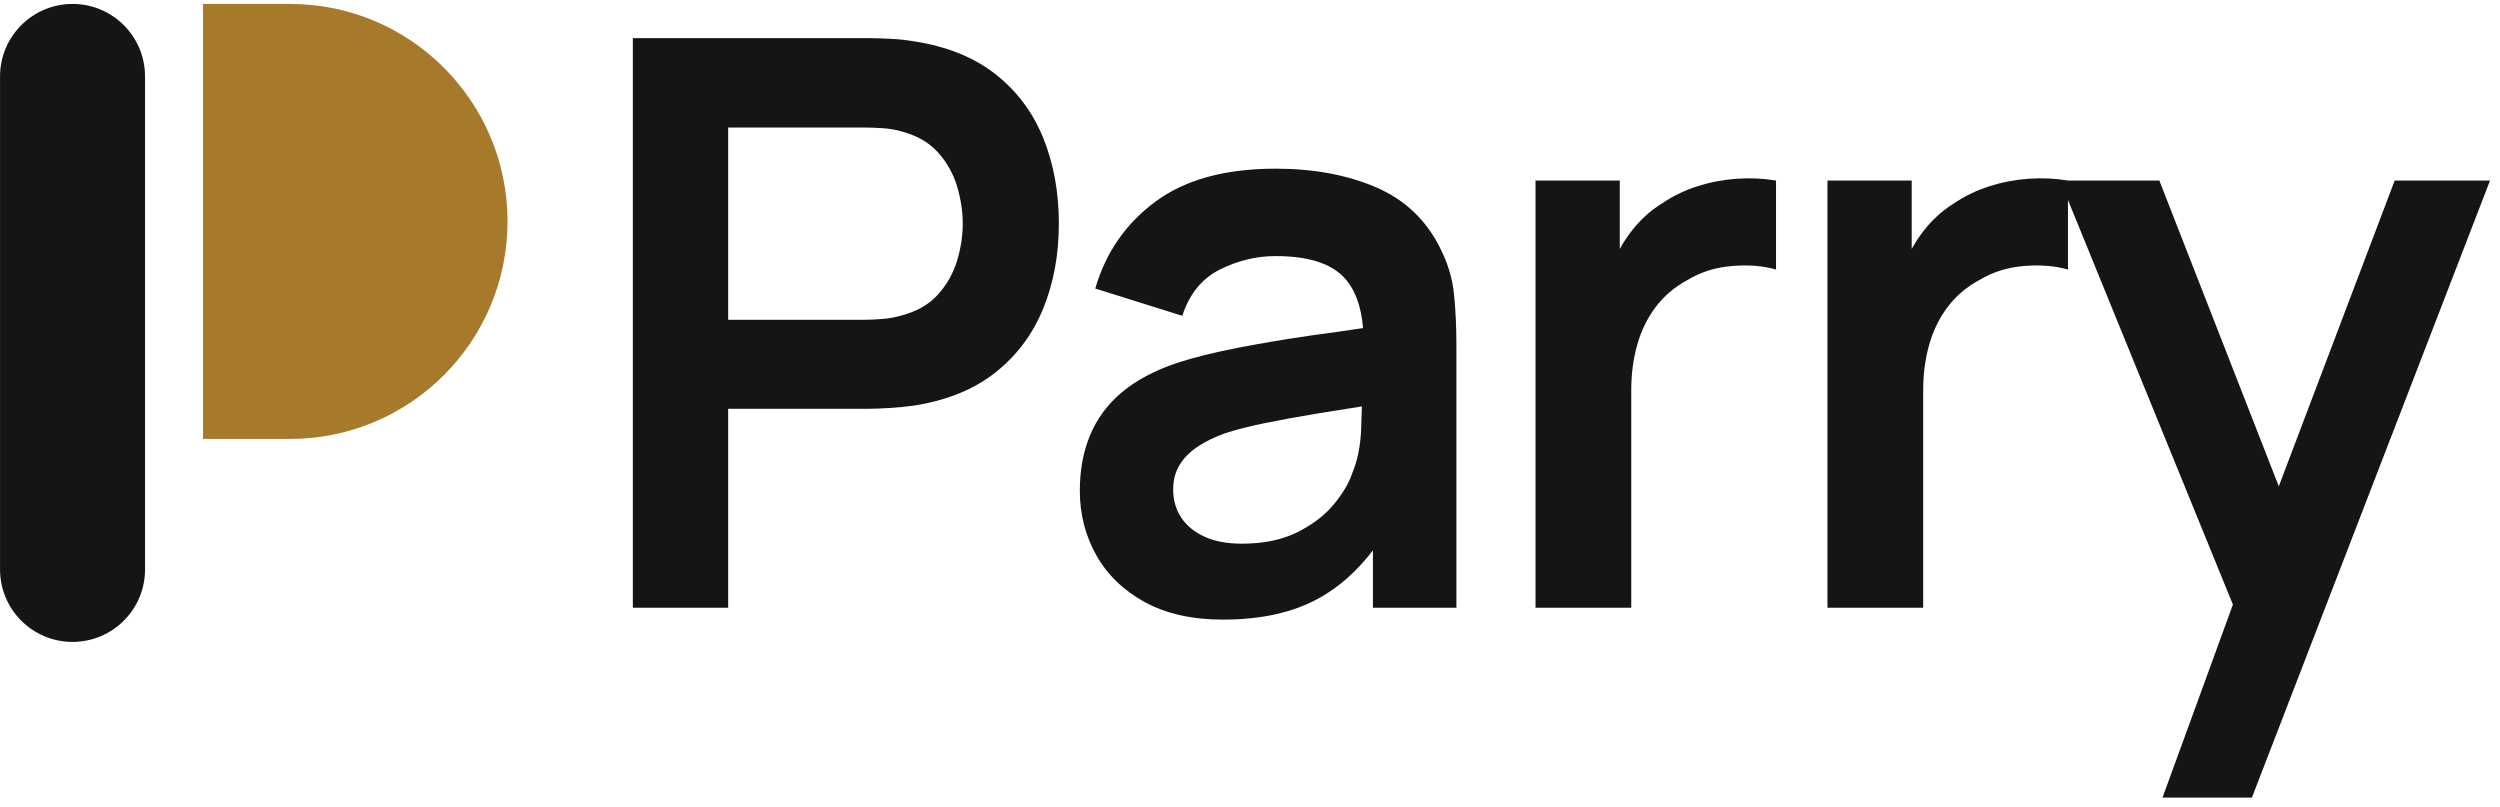
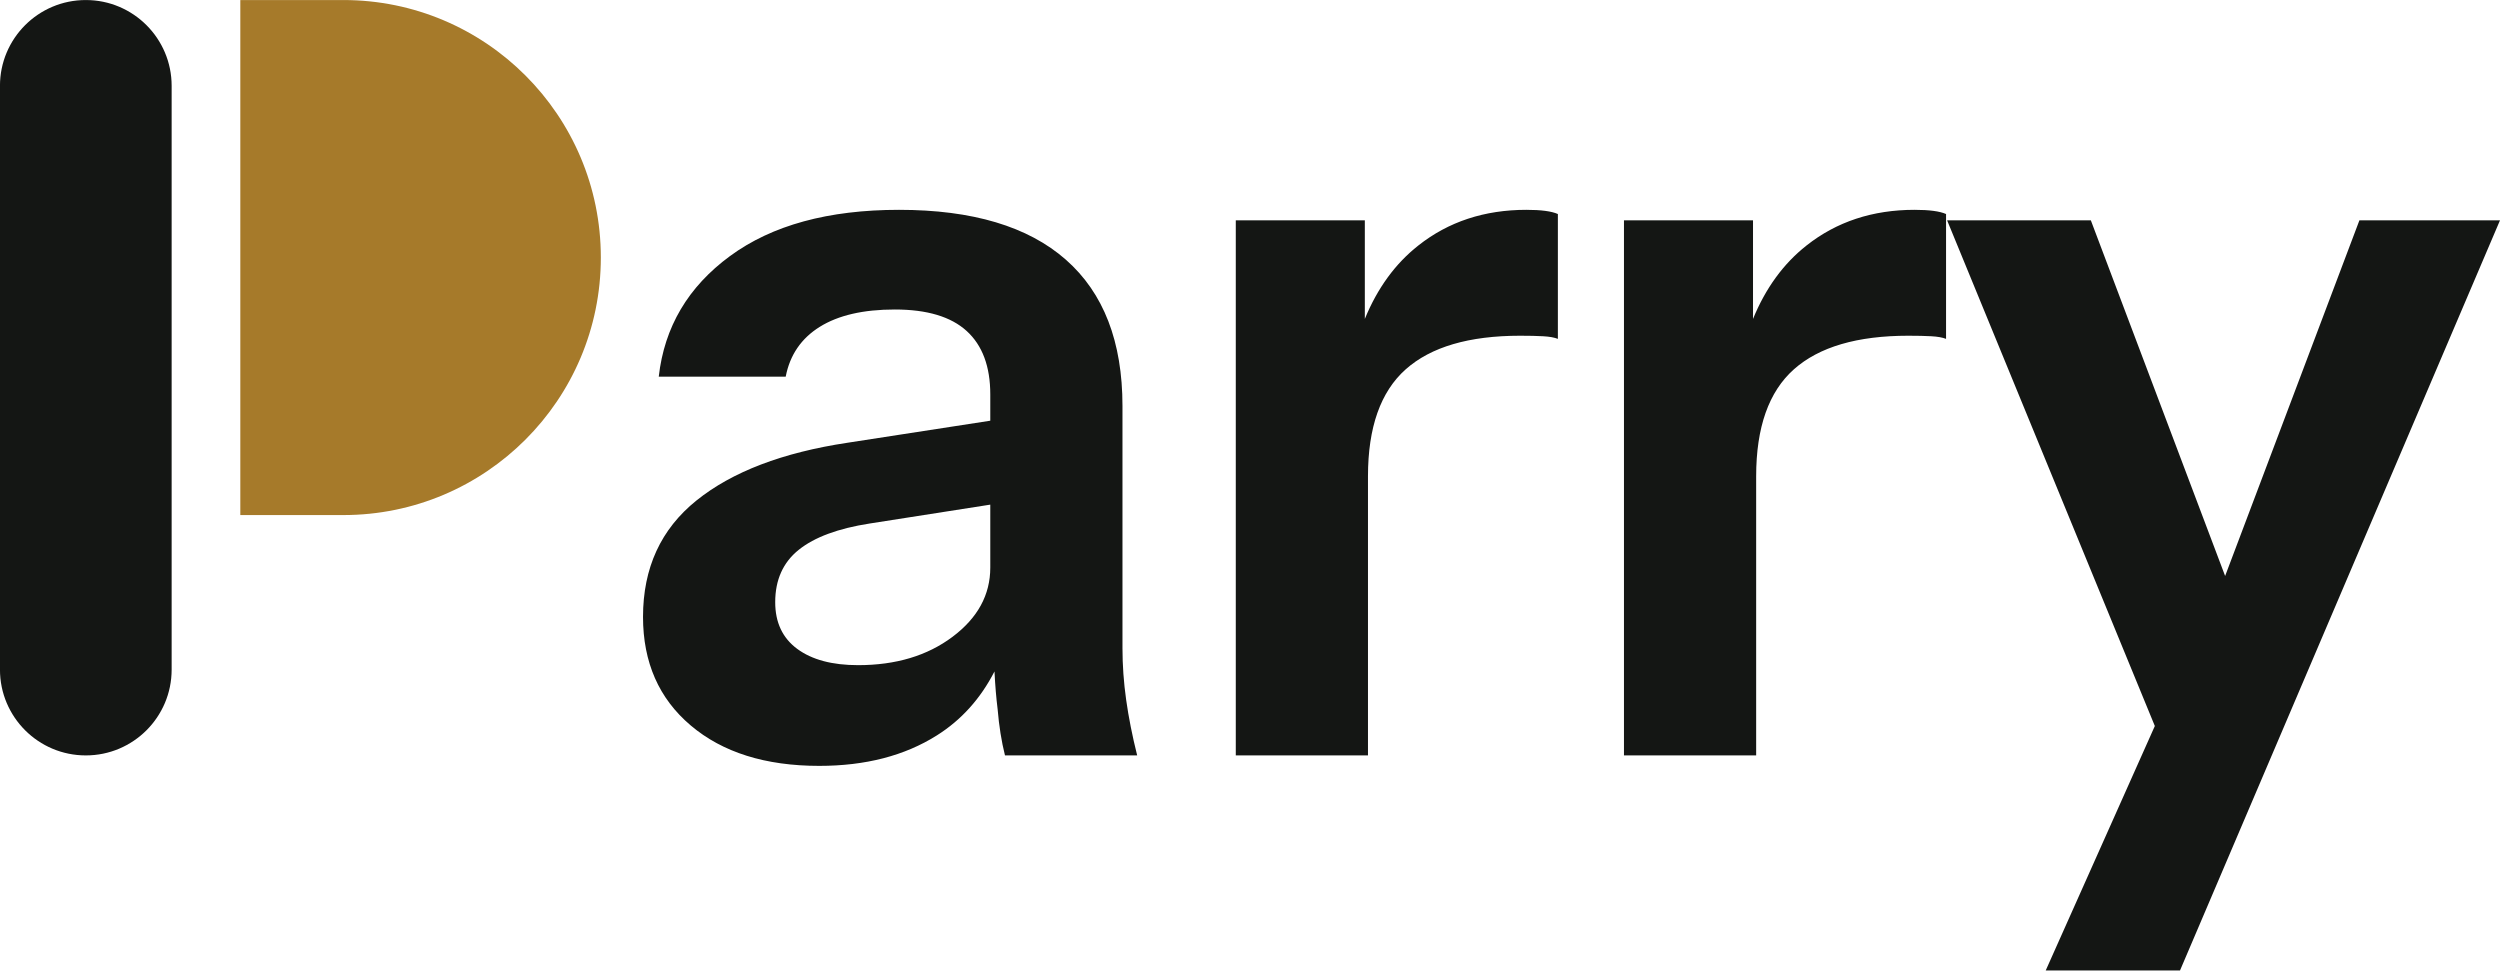
- <svg xmlns="http://www.w3.org/2000/svg" viewBox="0 0 316 102" width="316" height="102" role="img" aria-label="Parry">
+ <svg xmlns="http://www.w3.org/2000/svg" viewBox="0 0 238.29 92.5" width="238.29" height="92.5" role="img" aria-label="Parry">
  <style>.t{fill:#141614}.m{fill:#A67A2A}@media (prefers-color-scheme:dark){.t{fill:#EEEADF}.m{fill:#D9B160}}</style>
-   <g transform="translate(-26.57 -17.83) scale(3.6655)">
+   <g transform="translate(-23.73 -16.36) scale(3.2727)">
    <rect class="t" x="7.25" y="5" width="5" height="22" rx="2.5" />
    <path class="m" d="M14.25 5H17.25A7.5 7.5 0 0 1 17.25 20H14.25Z" />
  </g>
-   <path class="t" transform="translate(79.99 4.82)" d="M12.05 72L0 72L0 0L29.75 0Q30.8 0 32.45 0.08Q34.1 0.15 35.5 0.4Q41.75 1.35 45.83 4.55Q49.9 7.75 51.88 12.63Q53.85 17.5 53.85 23.45Q53.85 29.35 51.85 34.23Q49.85 39.1 45.78 42.3Q41.7 45.5 35.5 46.45Q34.1 46.65 32.43 46.75Q30.75 46.85 29.75 46.85L12.05 46.85L12.05 72M12.05 11.3L12.05 35.6L29.25 35.6Q30.25 35.6 31.5 35.5Q32.75 35.4 33.8 35.1Q36.8 34.35 38.53 32.45Q40.25 30.55 40.98 28.15Q41.7 25.75 41.7 23.45Q41.7 21.15 40.98 18.72Q40.25 16.3 38.53 14.4Q36.8 12.5 33.8 11.75Q32.75 11.45 31.5 11.38Q30.25 11.3 29.25 11.3L12.05 11.3M74.6 73.5Q68.75 73.5 64.7 71.28Q60.65 69.05 58.58 65.35Q56.5 61.65 56.5 57.2Q56.5 53.3 57.8 50.18Q59.1 47.05 61.8 44.78Q64.5 42.5 68.8 41.05Q72.05 40 76.43 39.15Q80.8 38.3 85.95 37.55Q89 37.15 92.3 36.65Q91.95 32.4 89.85 30.2Q87.3 27.55 81.25 27.55Q77.6 27.55 74.2 29.25Q70.8 30.95 69.45 35.1L58.45 31.65Q60.45 24.8 66.08 20.65Q71.7 16.5 81.25 16.5Q88.45 16.5 93.93 18.85Q99.4 21.2 102.05 26.55Q103.5 29.4 103.8 32.38Q104.1 35.35 104.1 38.85L104.1 72L93.55 72L93.55 64.75Q90.5 68.7 86.8 70.75Q81.9 73.5 74.6 73.5M77 63.9Q81.1 63.9 84 62.45Q86.9 61 88.63 58.9Q90.35 56.8 90.95 54.95Q91.9 52.65 92.05 49.65Q92.1 47.9 92.15 46.55Q89 47.05 86.5 47.45Q82.6 48.1 79.8 48.68Q77 49.25 74.85 49.95Q72.75 50.7 71.3 51.7Q69.85 52.7 69.08 54Q68.3 55.3 68.3 57.05Q68.3 59.05 69.3 60.58Q70.3 62.1 72.22 63Q74.15 63.9 77 63.9M126.2 72L114.1 72L114.1 18L124.75 18L124.75 26.65Q125.35 25.55 126.15 24.5Q127.8 22.3 130.15 20.85Q132.15 19.5 134.57 18.72Q137 17.95 139.55 17.77Q142.1 17.6 144.5 18L144.5 29.25Q142.1 28.55 138.98 28.8Q135.85 29.05 133.35 30.55Q130.85 31.9 129.28 34Q127.7 36.1 126.95 38.78Q126.2 41.45 126.2 44.55L126.2 72M163.1 72L151 72L151 18L161.65 18L161.65 26.65Q162.25 25.55 163.05 24.5Q164.7 22.3 167.05 20.85Q169.05 19.5 171.48 18.72Q173.9 17.95 176.45 17.77Q179 17.6 181.4 18L181.4 29.25Q179 28.55 175.88 28.8Q172.75 29.05 170.25 30.55Q167.75 31.9 166.18 34Q164.6 36.1 163.85 38.78Q163.1 41.45 163.1 44.55L163.1 72M204.65 96L193.35 96L202.25 71.6L180.4 18L192.95 18L208.05 56.65L222.7 18L234.75 18L204.65 96" />
+   <path class="t" d="M108.39 72L95.79 72Q95.29 70 95.09 67.6Q94.89 66 94.79 64Q92.79 67.9 89.29 70.1Q84.69 73 78.09 73Q70.39 73 65.84 69.15Q61.29 65.3 61.29 58.8Q61.29 51.8 66.39 47.7Q71.49 43.6 80.79 42.2L94.39 40.1L94.39 37.6Q94.39 33.6 92.14 31.55Q89.89 29.5 85.29 29.5Q80.79 29.5 78.14 31.15Q75.49 32.8 74.89 35.9L62.79 35.9Q63.59 28.8 69.59 24.4Q75.59 20 85.69 20Q96.19 20 101.59 24.75Q106.99 29.5 106.99 38.7L106.99 61.8Q106.99 64.2 107.34 66.7Q107.69 69.2 108.39 72M94.39 54.1L94.39 48.1L82.89 49.9Q78.39 50.6 76.14 52.4Q73.89 54.2 73.89 57.4Q73.89 60.3 75.99 61.85Q78.09 63.4 81.79 63.4Q87.19 63.4 90.79 60.7Q94.39 58 94.39 54.1M130.39 72L117.79 72L117.79 21L130.09 21L130.09 30.4Q131.89 26 135.19 23.4Q139.49 20 145.49 20Q147.59 20 148.49 20.4L148.49 32.3Q147.99 32.1 147.09 32.05Q146.19 32 144.89 32Q137.59 32 133.99 35.2Q130.39 38.4 130.39 45.4L130.39 72M167.39 72L154.79 72L154.79 21L167.09 21L167.09 30.4Q168.89 26 172.19 23.4Q176.49 20 182.49 20Q184.59 20 185.49 20.4L185.49 32.3Q184.99 32.1 184.09 32.05Q183.19 32 181.89 32Q174.59 32 170.99 35.2Q167.39 38.4 167.39 45.4L167.39 72M207.79 92.5L194.99 92.5L205.39 69.2L185.59 21L199.29 21L212.09 54.9L224.89 21L238.29 21L207.79 92.5" />
</svg>
